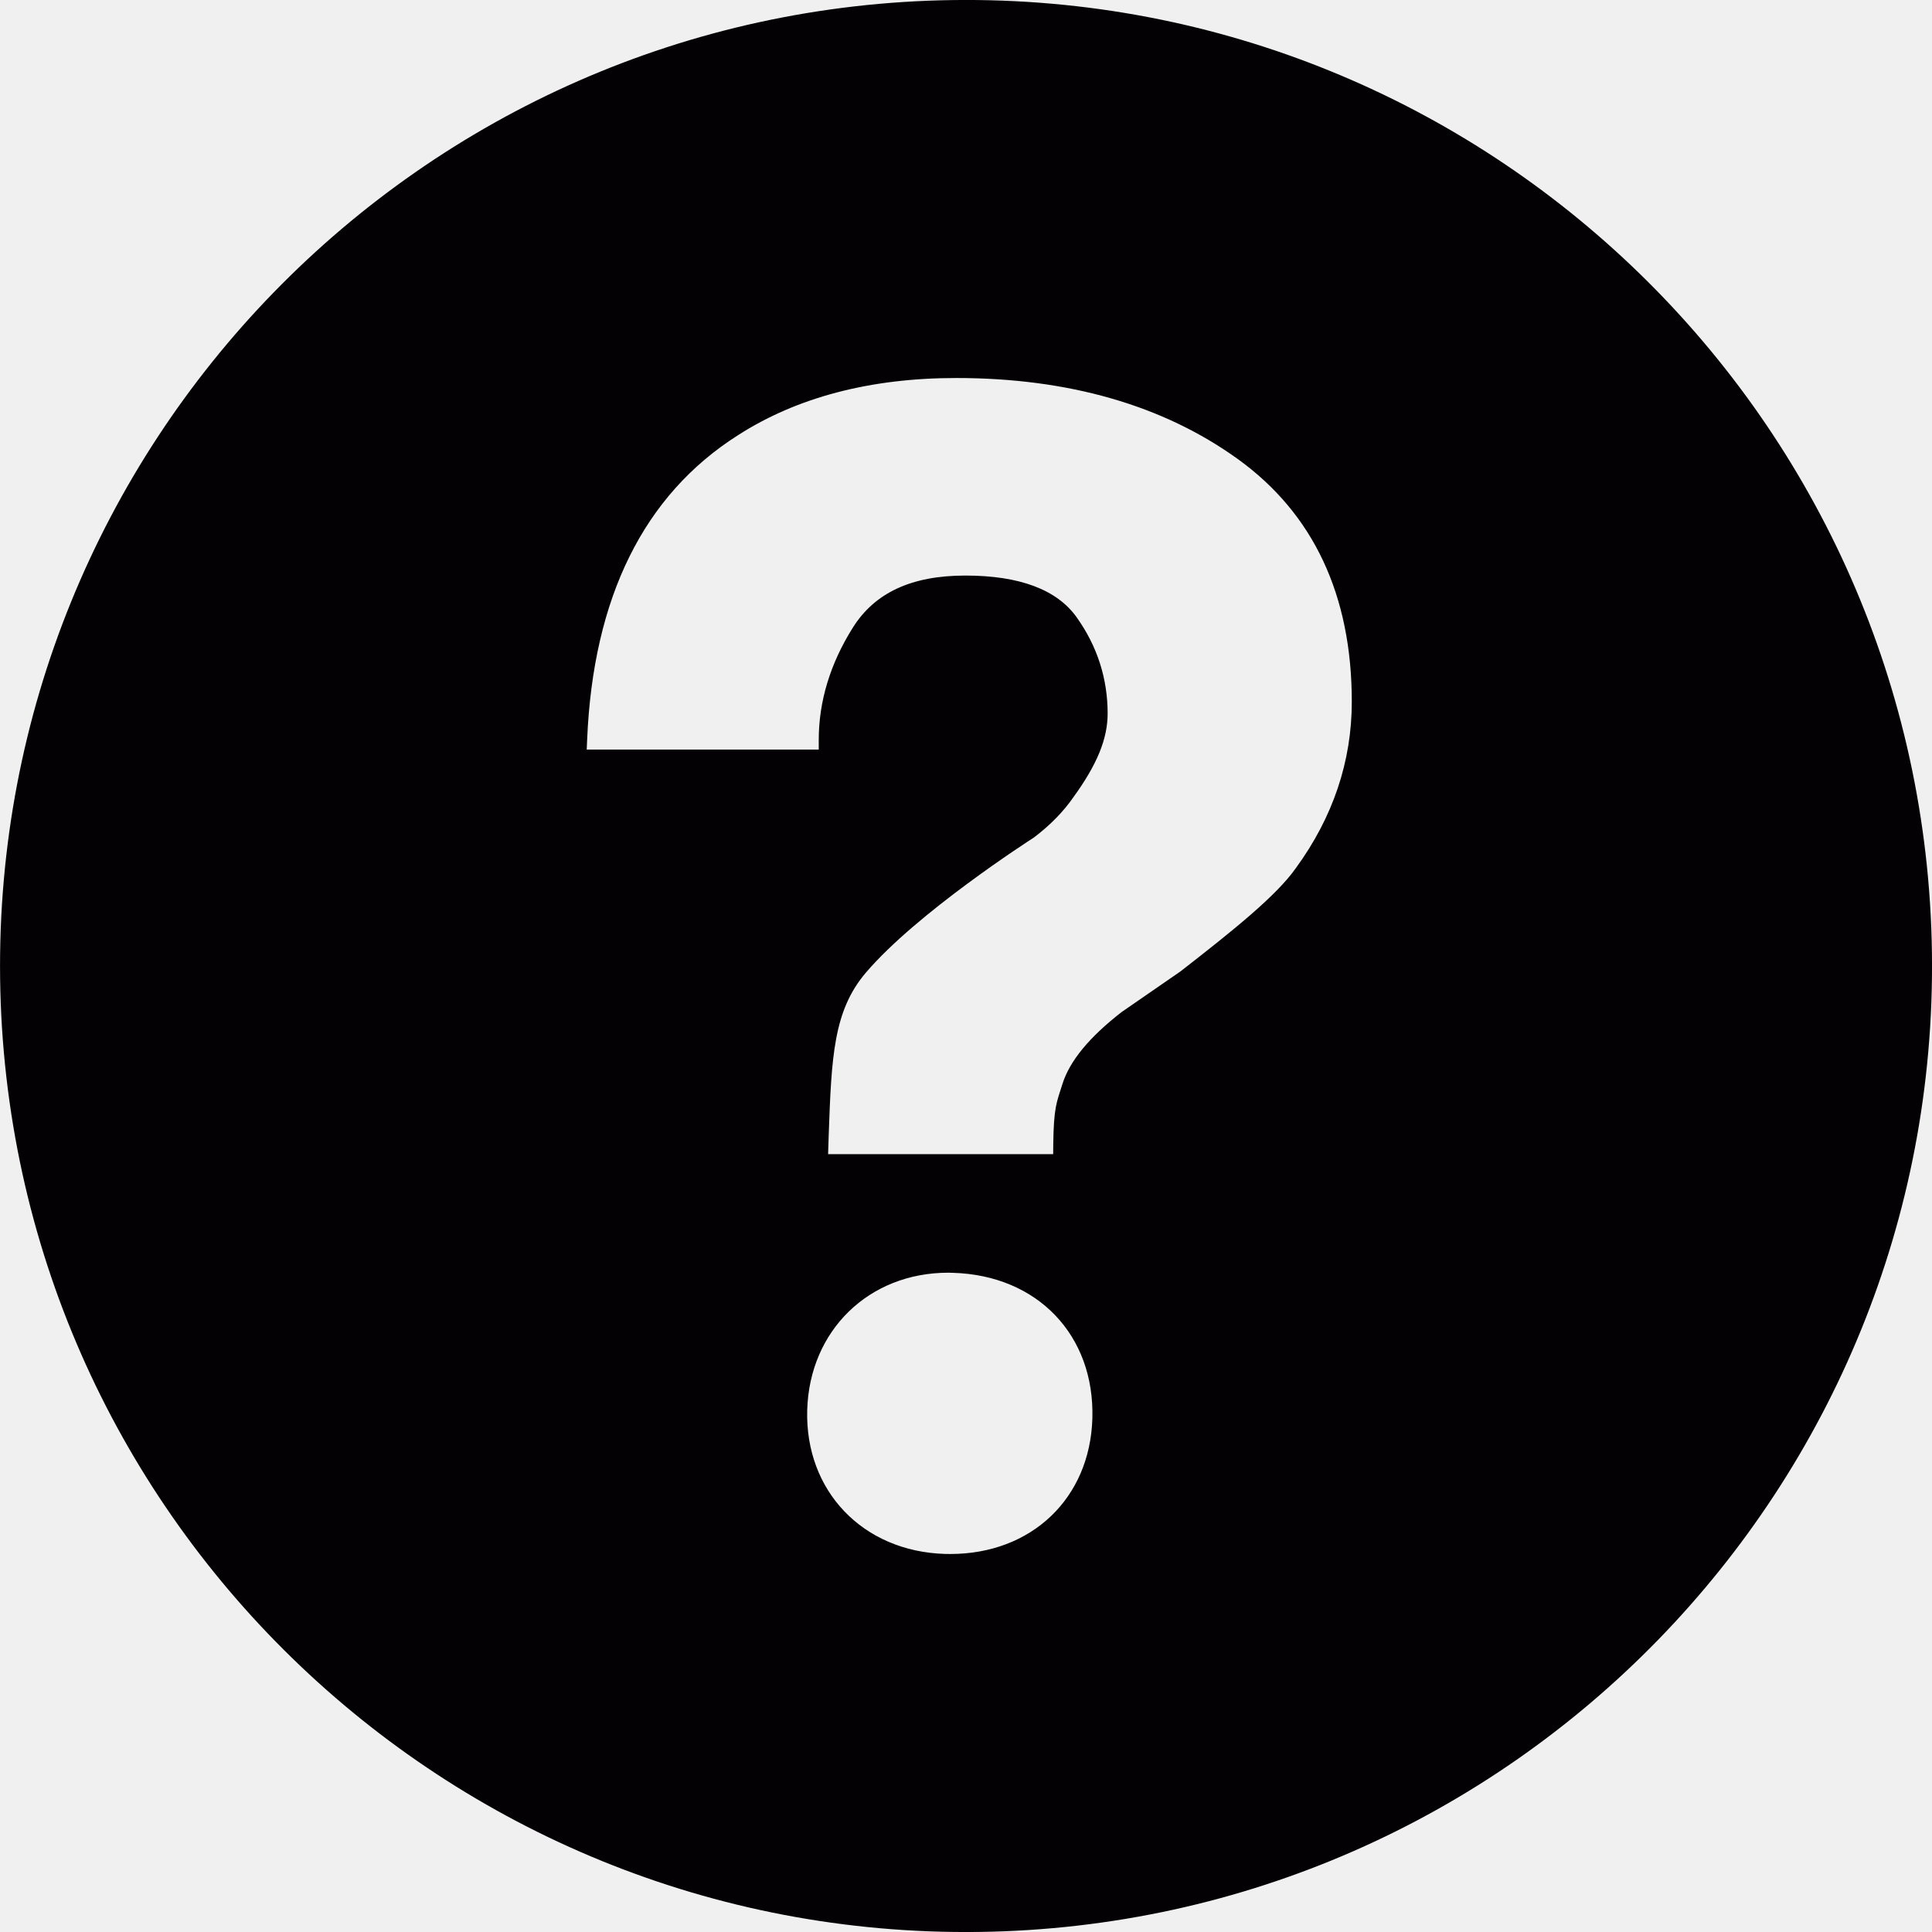
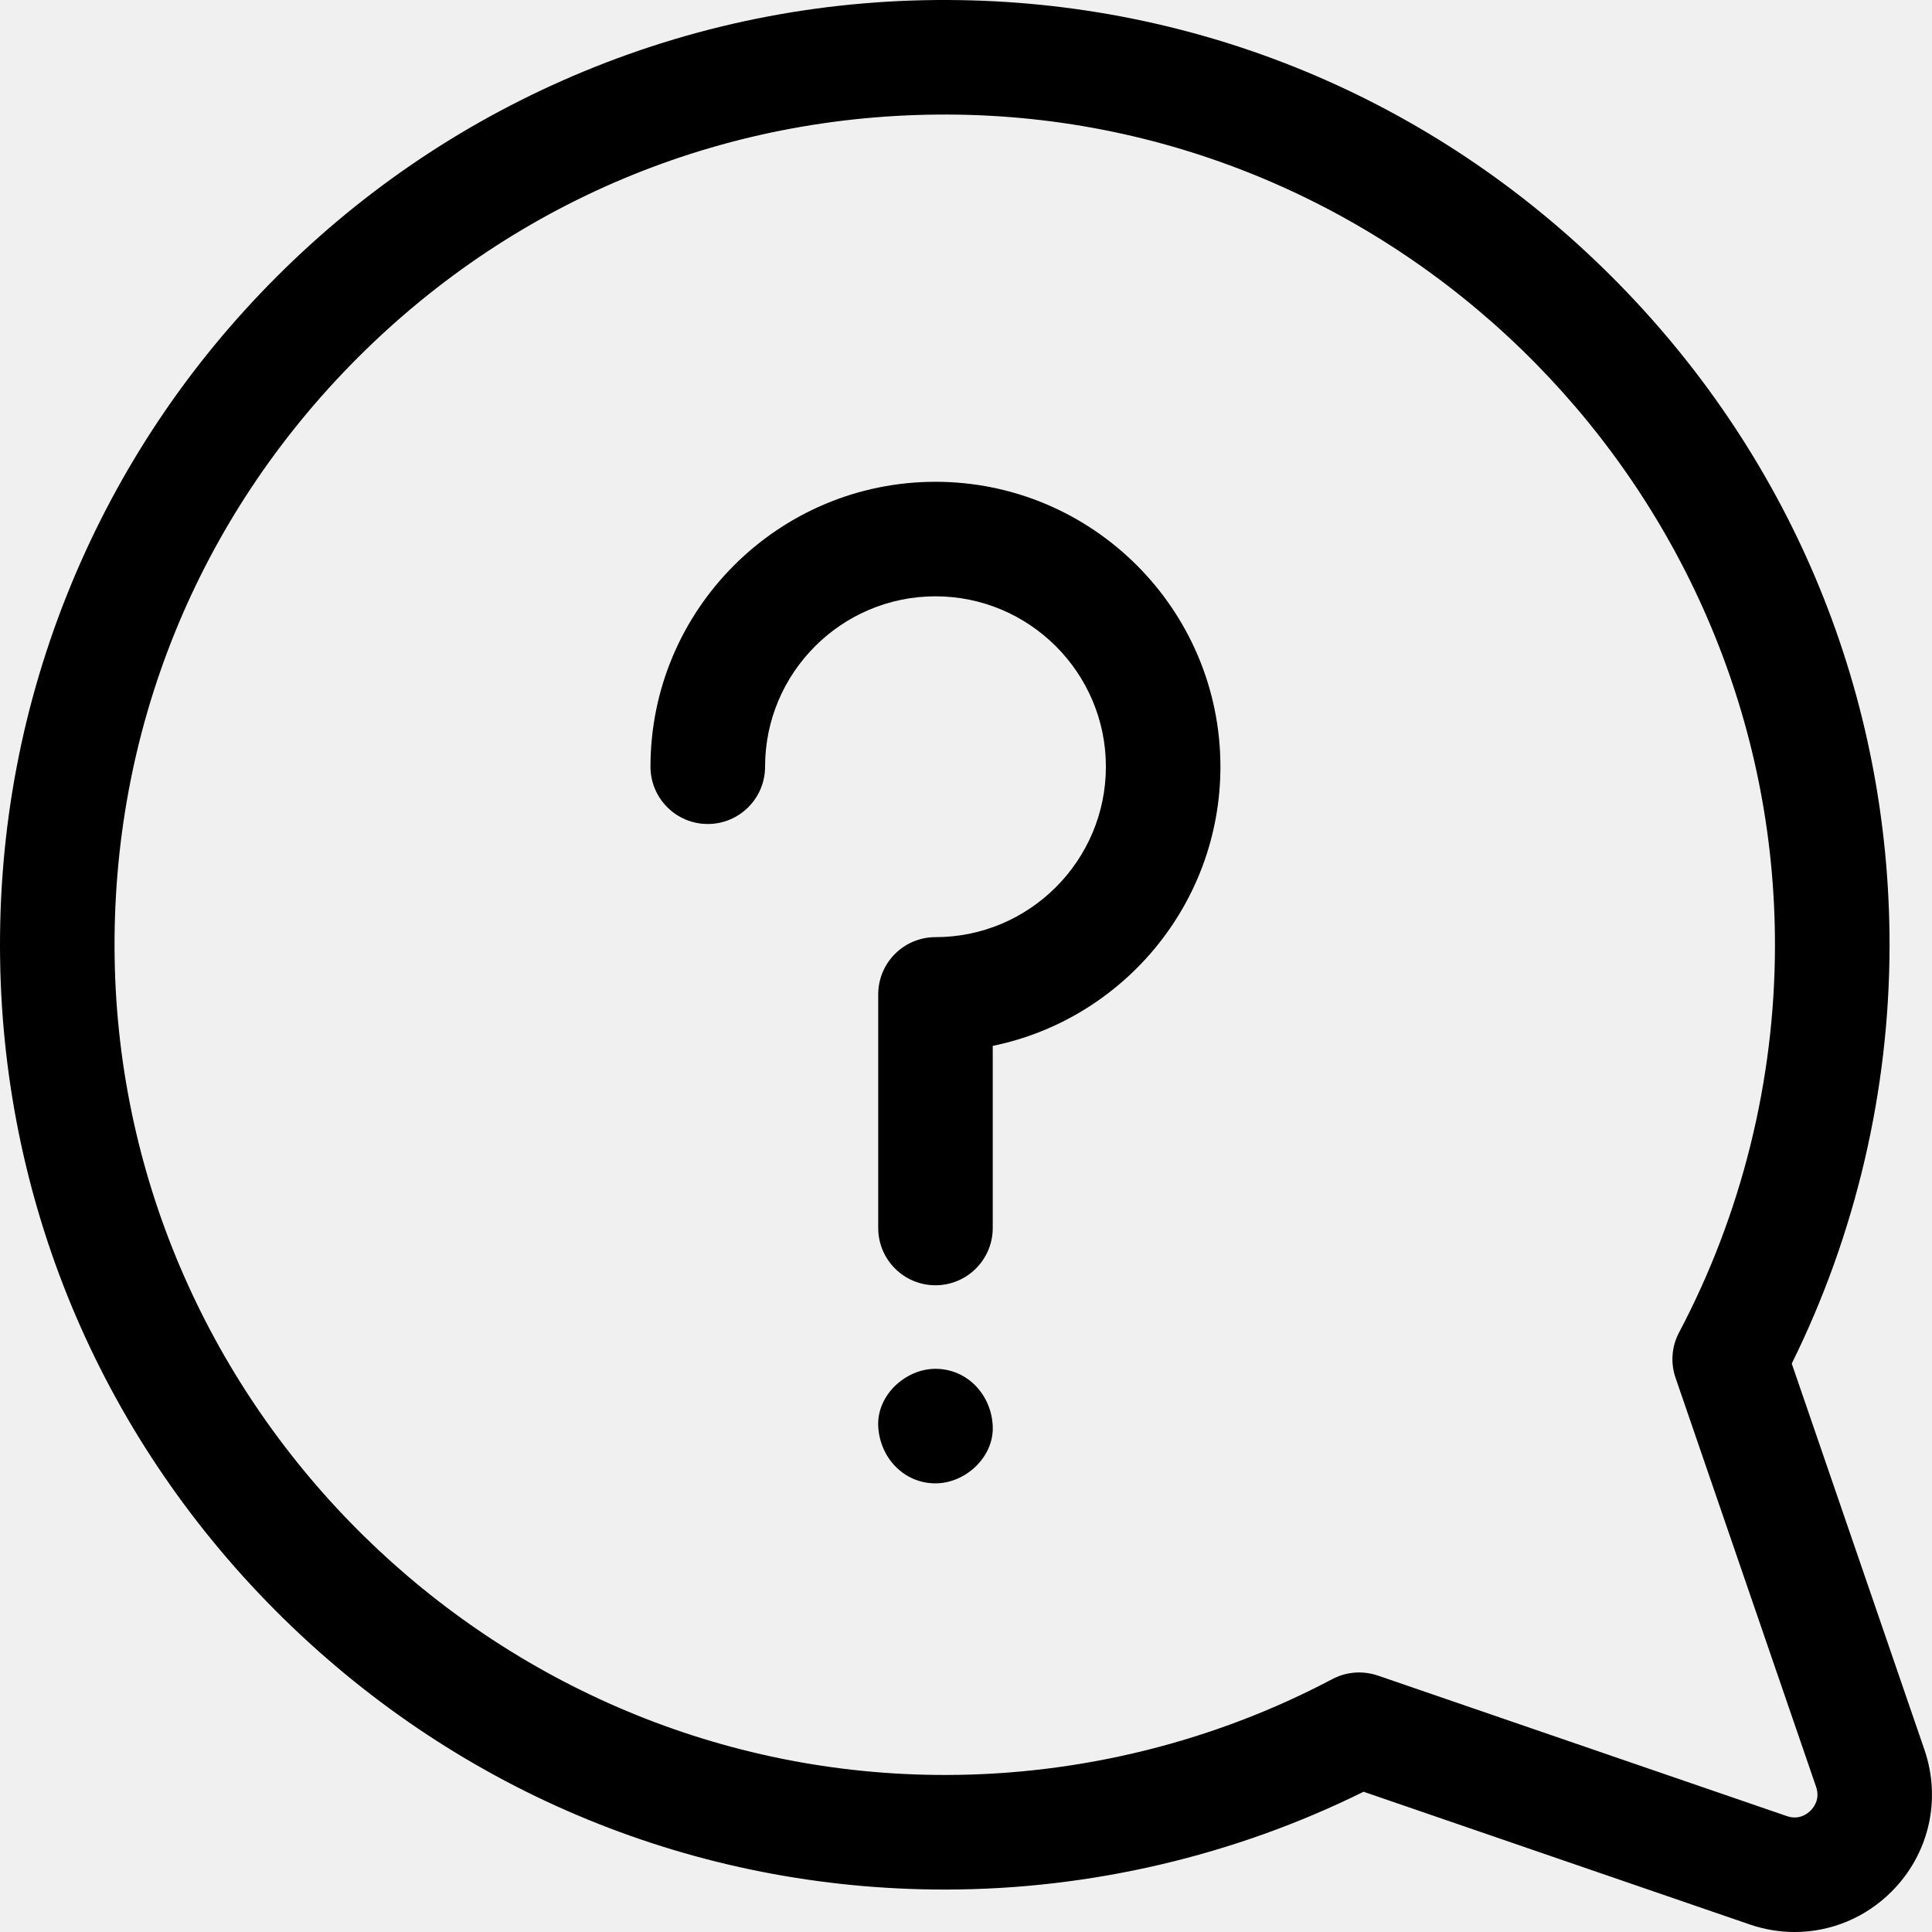
<svg xmlns="http://www.w3.org/2000/svg" width="32" height="32" viewBox="0 0 32 32" fill="none">
  <g clip-path="url(#clip0)">
-     <path d="M15.787 0.001C6.951 0.12 -0.115 7.379 0.002 16.215C0.121 25.048 7.379 32.116 16.215 31.999C25.049 31.88 32.117 24.62 31.999 15.785C31.881 6.952 24.622 -0.117 15.787 0.001ZM15.74 25.739L15.652 25.738C14.291 25.697 13.332 24.695 13.37 23.354C13.408 22.037 14.391 21.08 15.706 21.08L15.785 21.082C17.184 21.123 18.133 22.115 18.093 23.494C18.054 24.816 17.087 25.739 15.74 25.739ZM21.463 14.379C21.143 14.834 20.44 15.399 19.553 16.089L18.577 16.763C18.041 17.18 17.717 17.572 17.596 17.958C17.5 18.262 17.453 18.342 17.445 18.96L17.444 19.116H13.716L13.726 18.801C13.772 17.504 13.804 16.741 14.341 16.111C15.184 15.121 17.044 13.924 17.123 13.873C17.39 13.672 17.614 13.444 17.782 13.2C18.173 12.66 18.346 12.235 18.346 11.818C18.346 11.239 18.174 10.703 17.834 10.226C17.508 9.766 16.887 9.533 15.99 9.533C15.1 9.533 14.49 9.816 14.126 10.395C13.751 10.991 13.561 11.617 13.561 12.256V12.415H9.718L9.725 12.249C9.824 9.895 10.664 8.199 12.221 7.21C13.2 6.58 14.417 6.261 15.838 6.261C17.697 6.261 19.267 6.713 20.503 7.604C21.755 8.507 22.39 9.859 22.39 11.623C22.39 12.61 22.078 13.537 21.463 14.379Z" fill="#030104" />
+     <path d="M31.874 28.979L29.677 22.585C30.734 20.449 31.293 18.069 31.297 15.673C31.303 11.548 29.707 7.647 26.802 4.69C23.897 1.732 20.026 0.068 15.902 0.002C13.741 -0.033 11.645 0.366 9.667 1.184C7.76 1.974 6.049 3.117 4.583 4.583C3.117 6.049 1.974 7.76 1.184 9.667C0.366 11.645 -0.032 13.742 0.002 15.902C0.067 20.026 1.732 23.897 4.69 26.802C7.642 29.701 11.532 31.297 15.648 31.297C15.656 31.297 15.665 31.297 15.673 31.297C18.068 31.293 20.449 30.734 22.585 29.677L28.978 31.874C29.224 31.959 29.476 32 29.726 32C30.318 32 30.894 31.767 31.33 31.331C31.951 30.71 32.159 29.809 31.874 28.979ZM29.989 29.989C29.926 30.052 29.791 30.147 29.595 30.08L22.82 27.752C22.72 27.718 22.616 27.701 22.512 27.701C22.359 27.701 22.206 27.738 22.068 27.811C20.11 28.847 17.898 29.396 15.67 29.399C8.198 29.411 2.017 23.343 1.899 15.872C1.839 12.113 3.269 8.581 5.925 5.925C8.581 3.269 12.112 1.84 15.872 1.899C23.342 2.018 29.411 8.195 29.399 15.67C29.396 17.898 28.846 20.111 27.811 22.069C27.688 22.3 27.667 22.572 27.752 22.82L30.08 29.595C30.147 29.791 30.052 29.926 29.989 29.989Z" fill="black" />
+     <path d="M15.494 22.672C14.998 22.672 14.523 23.108 14.546 23.62C14.569 24.134 14.963 24.569 15.494 24.569C15.991 24.569 16.466 24.133 16.443 23.62C16.42 23.106 16.026 22.672 15.494 22.672Z" fill="black" />
+     <path d="M15.494 7.98C12.892 7.98 10.774 10.097 10.774 12.699C10.774 13.223 11.199 13.648 11.723 13.648C12.247 13.648 12.672 13.223 12.672 12.699C12.672 11.143 13.938 9.877 15.494 9.877C17.05 9.877 18.317 11.143 18.317 12.699C18.317 14.255 17.05 15.522 15.494 15.522C14.97 15.522 14.546 15.947 14.546 16.47V20.339C14.546 20.863 14.97 21.288 15.494 21.288C16.018 21.288 16.443 20.863 16.443 20.339V17.323C18.592 16.883 20.214 14.977 20.214 12.699C20.214 10.097 18.096 7.98 15.494 7.98Z" fill="black" />
  </g>
  <defs>
    <clipPath id="clip0">
      <rect width="32" height="32" fill="white" />
    </clipPath>
  </defs>
</svg>
